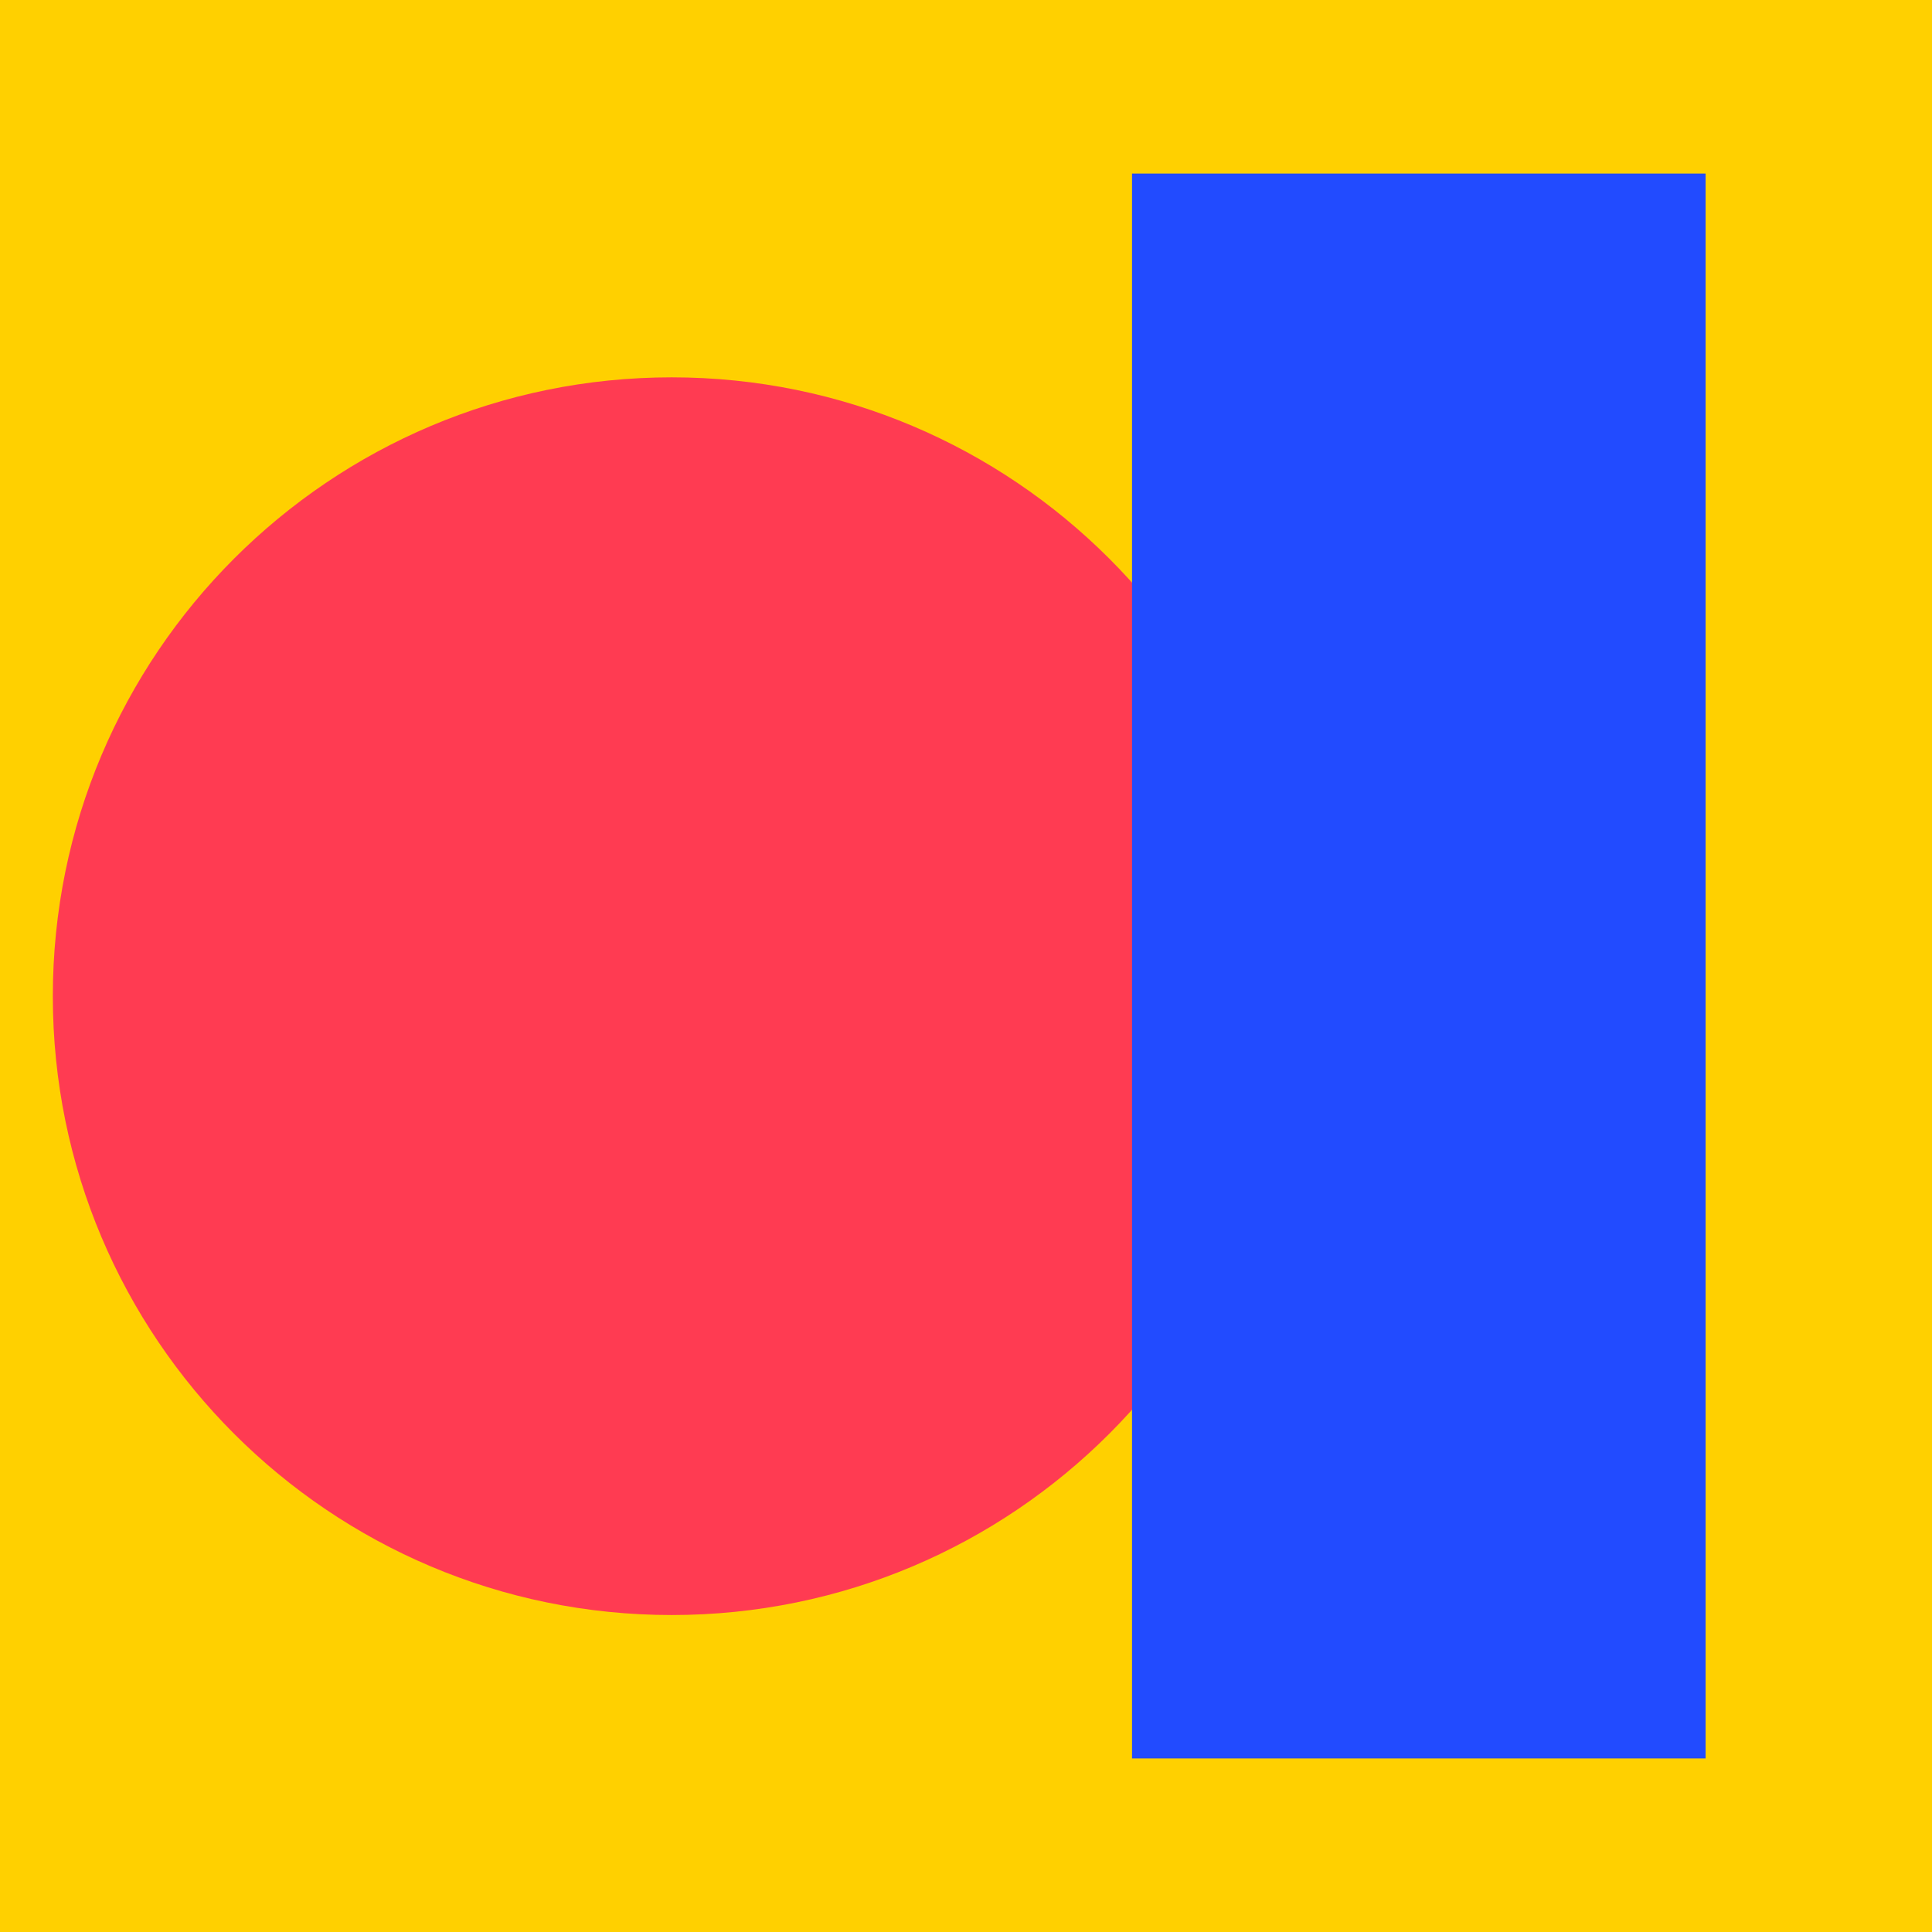
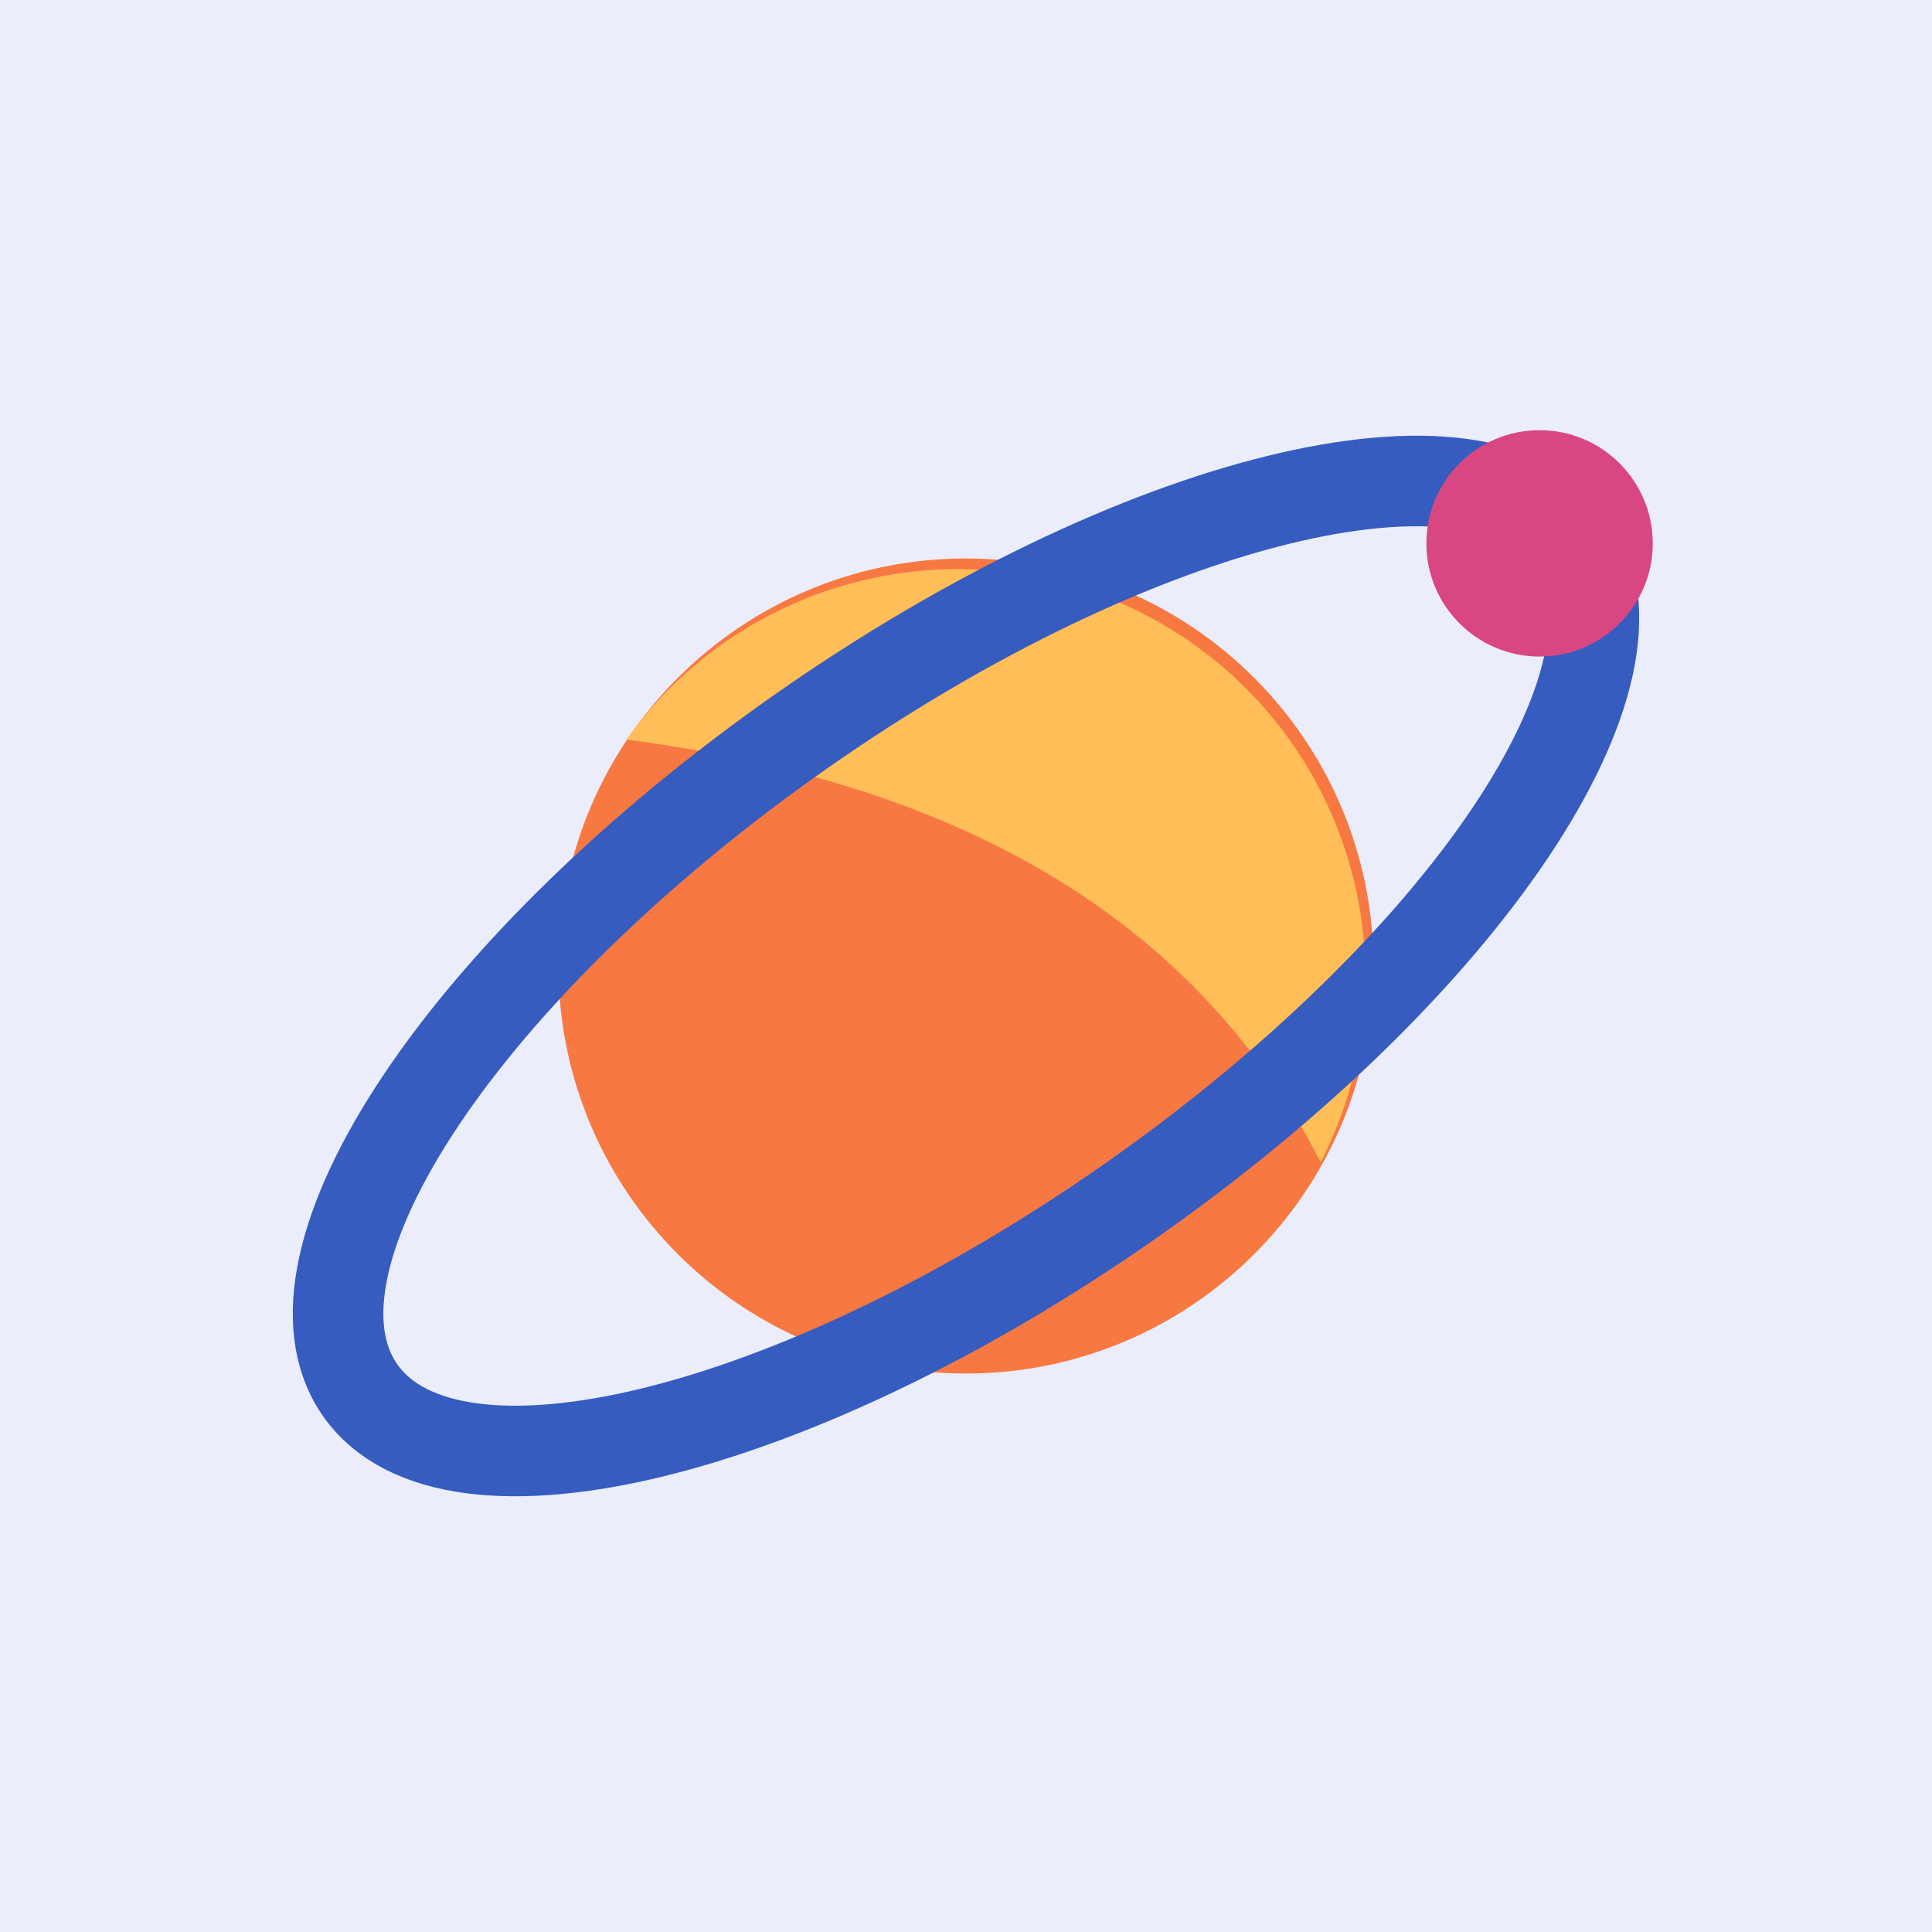
<svg xmlns="http://www.w3.org/2000/svg" viewBox="0 0 256 256">
-   <path fill="#FFD000" d="M0 0h256v256H0z" />
-   <circle cx="89" cy="132" r="82" fill="#FF3B52" />
-   <path d="M150 23h76v210h-76z" fill="#224BFF" />
+   <rect width="256" height="256" fill="#EBEEFA" />
+   <circle cx="128" cy="128" r="54" fill="#F87842" />
+   <path d="M83 98a54 54 0 0 1 92 56c-16-31-46-50-92-56Z" fill="#FFBE57" />
+   <ellipse cx="128" cy="128" rx="98" ry="38" transform="rotate(-35 128 128)" fill="none" stroke="#365CC0" stroke-width="12" />
+   <circle cx="204" cy="72" r="15" fill="#D84781" />
</svg>
